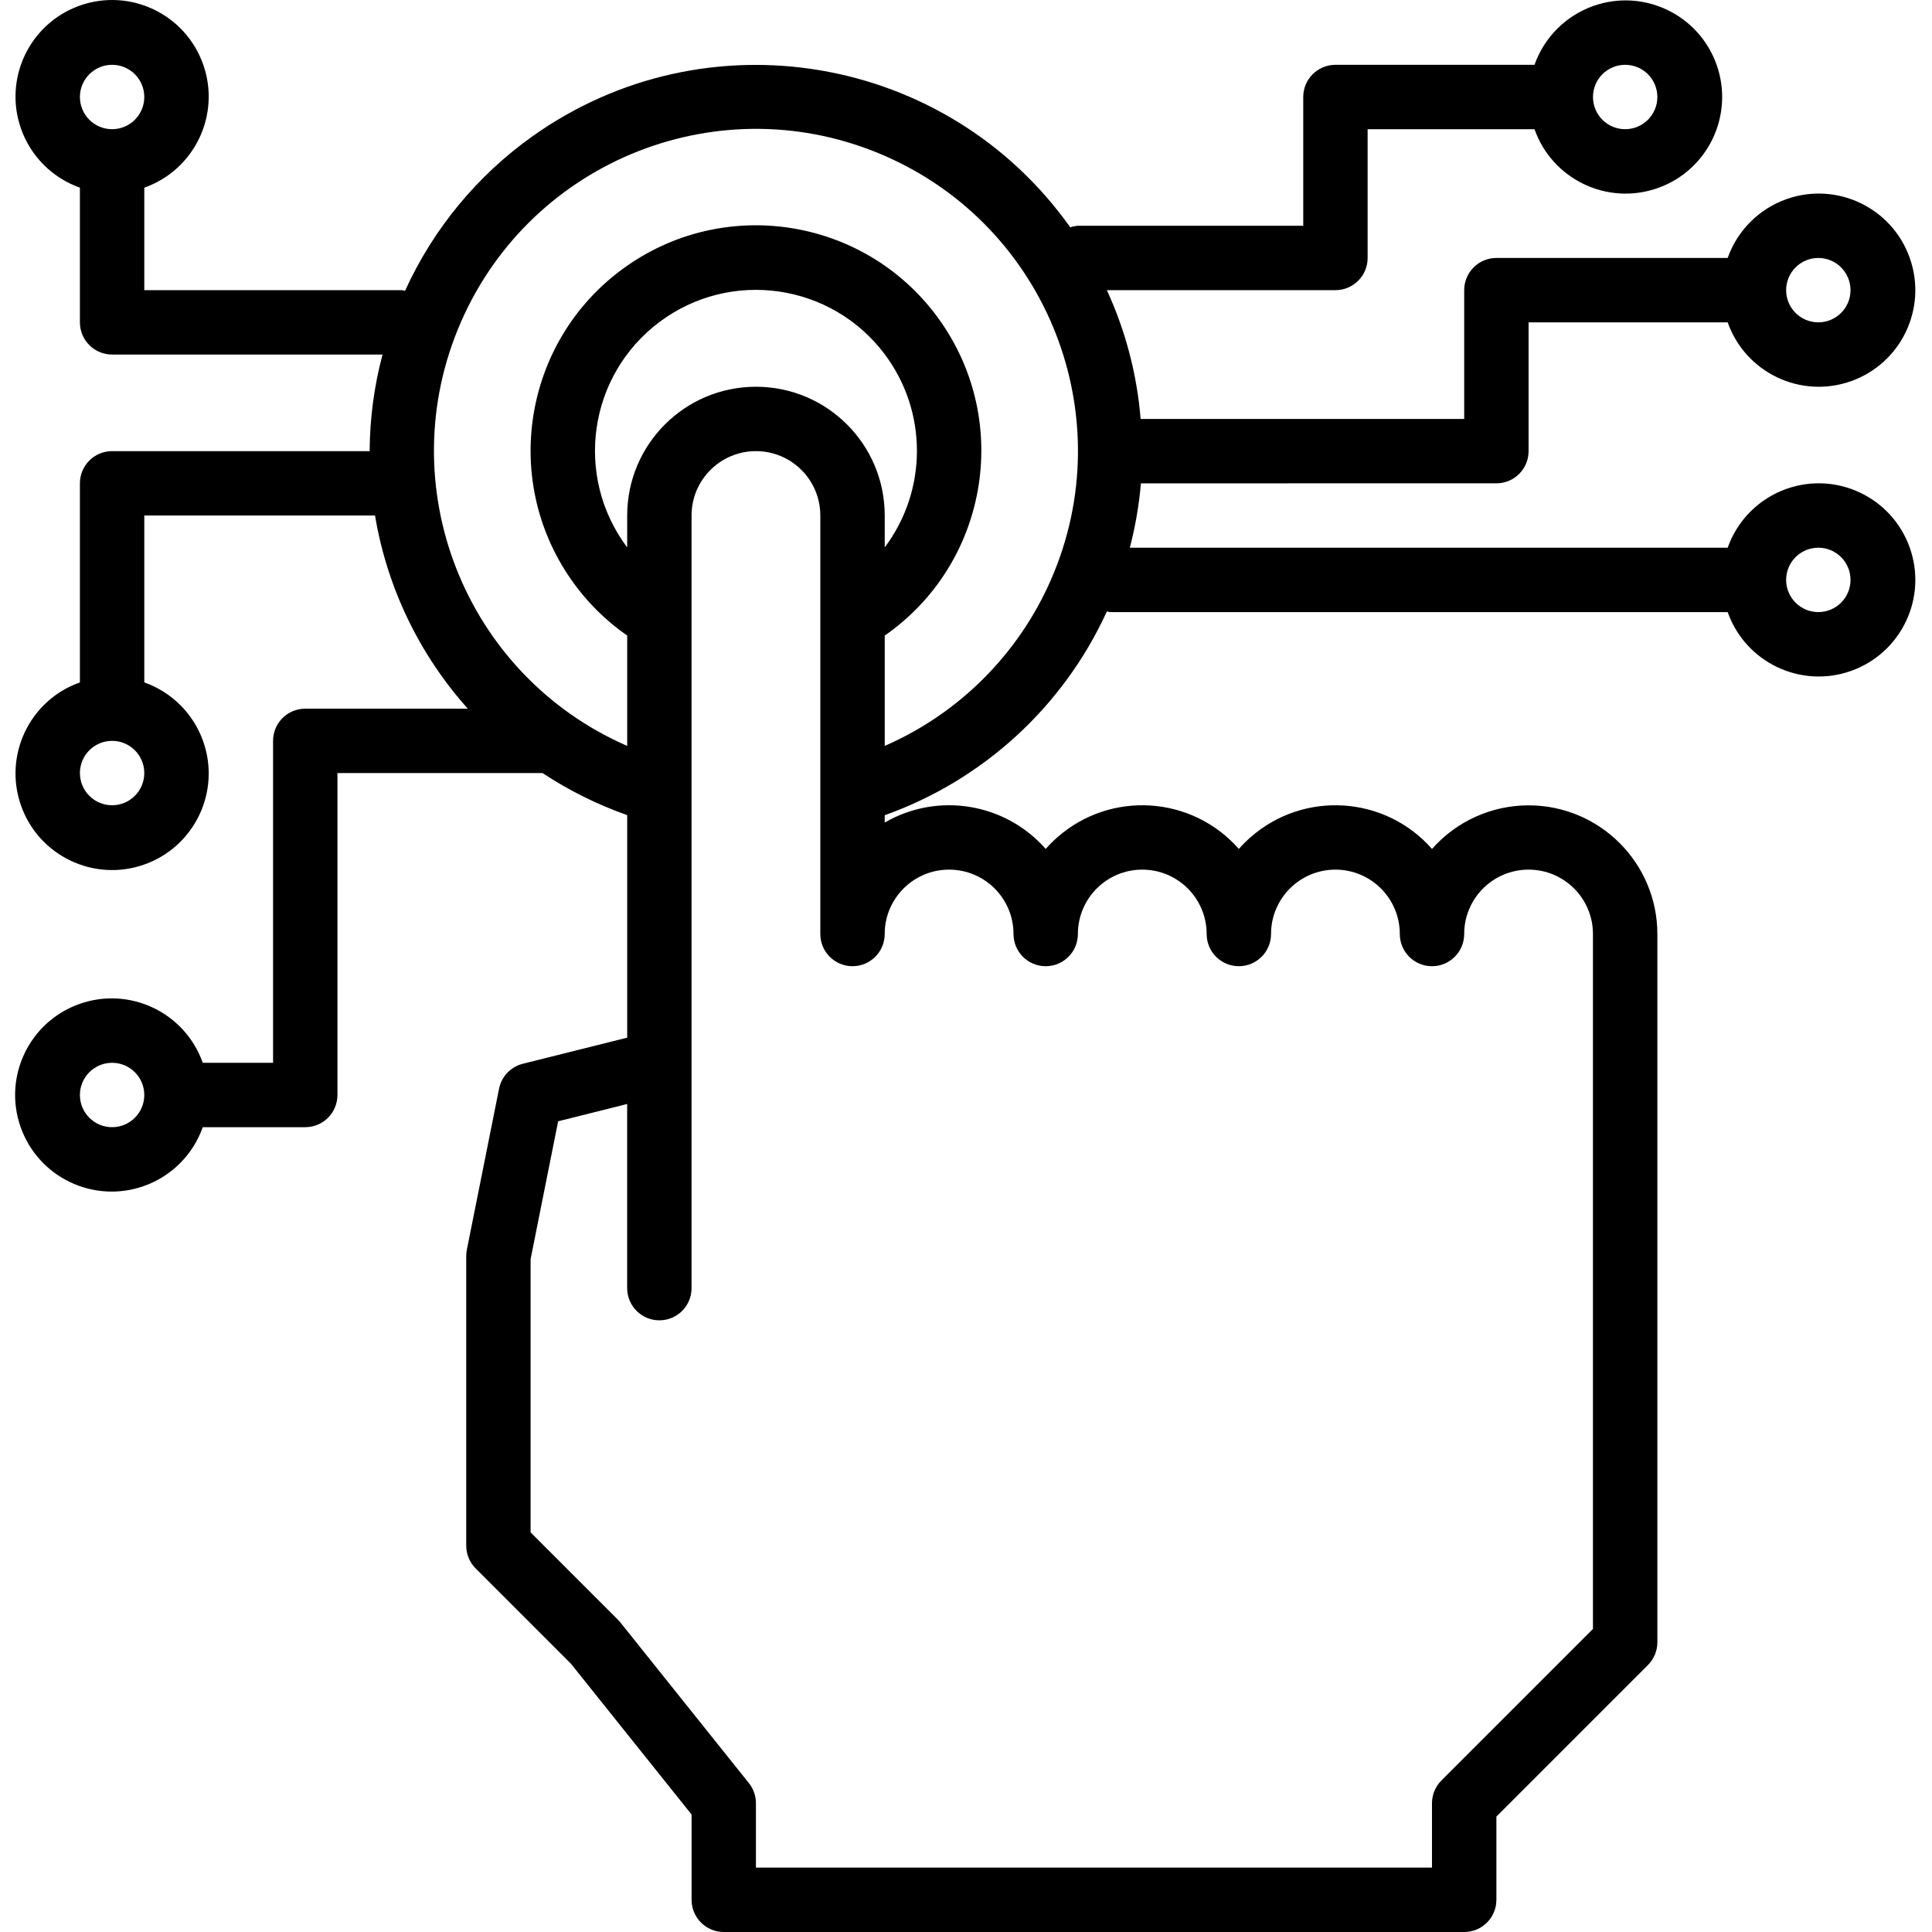
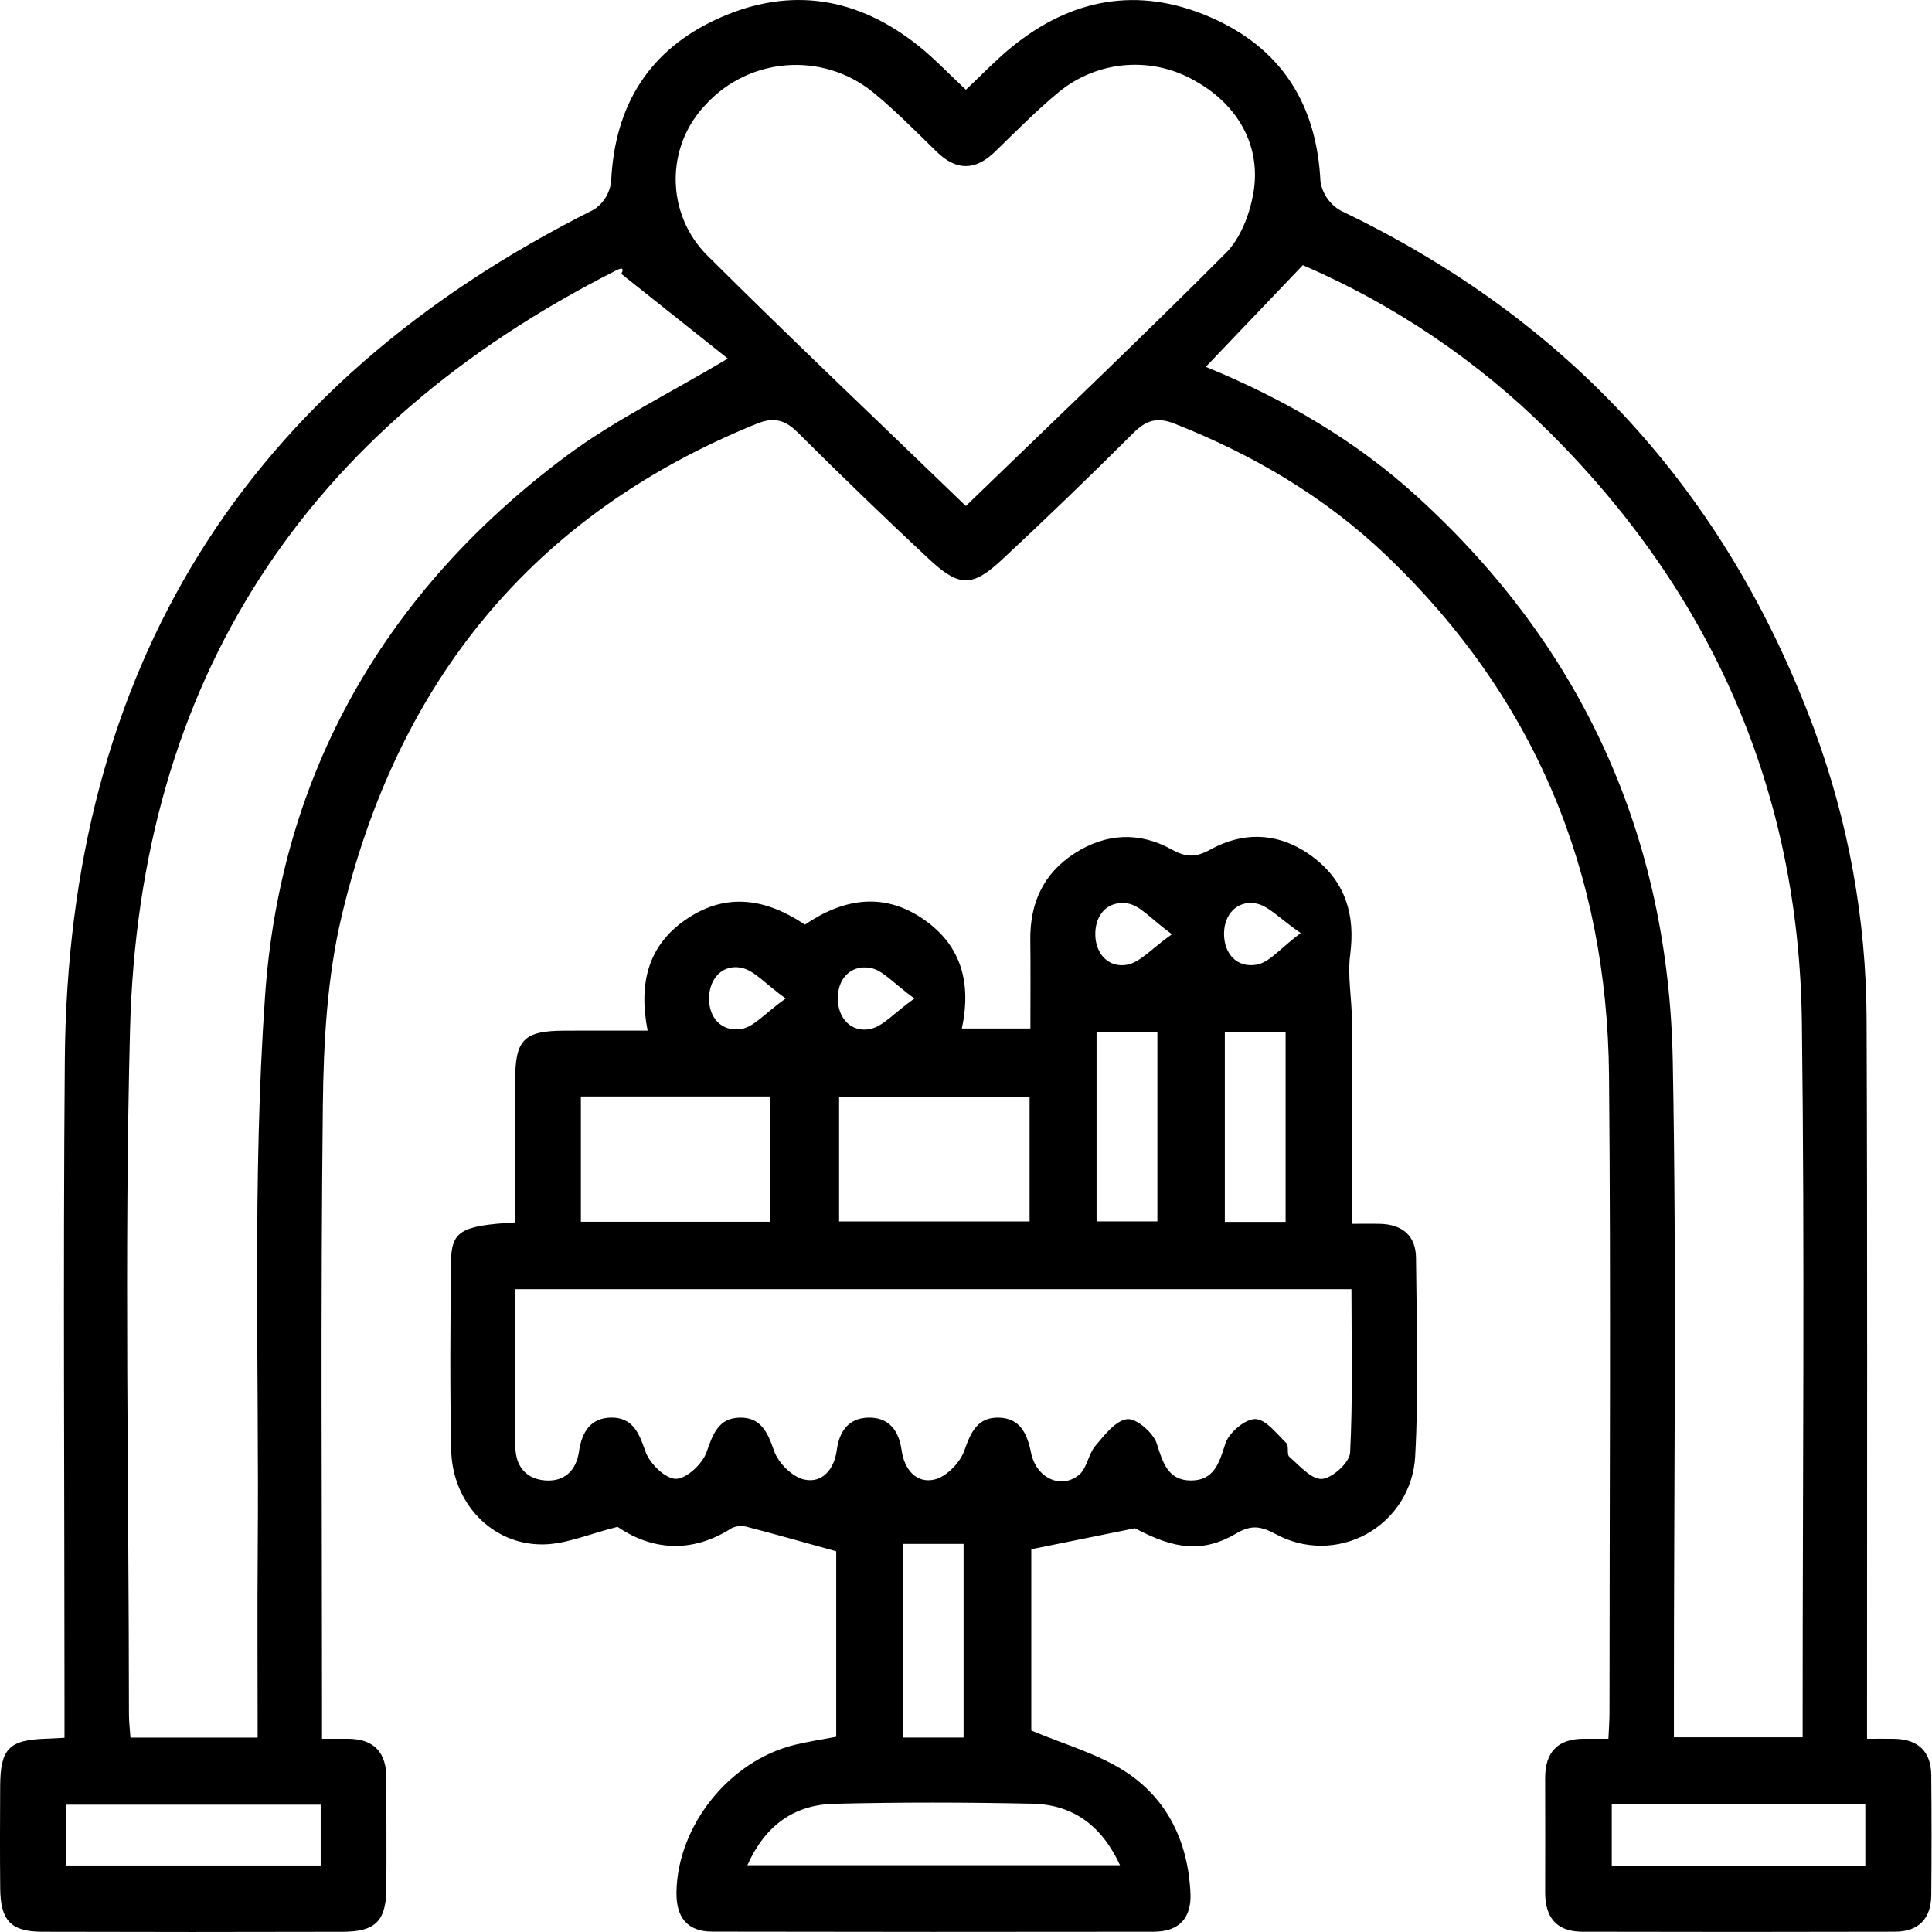
- <svg xmlns="http://www.w3.org/2000/svg" viewBox="-4 0 512 512" fill="currentColor" aria-hidden="true" focusable="false">
-   <path d="m392.559 128.086c4.715 0 8.531-3.82 8.531-8.531v-34.125h52.762c4.711 13.324 19.332 20.309 32.66 15.598 13.328-4.711 20.312-19.336 15.598-32.664-4.711-13.324-19.332-20.309-32.66-15.598-7.289 2.578-13.023 8.312-15.598 15.598h-61.293c-4.711 0-8.531 3.82-8.531 8.531v34.129h-85.75c-.965-11.812-3.992-23.363-8.949-34.129h60.574c4.711 0 8.531-3.816 8.531-8.531v-34.125h44.227c4.715 13.328 19.336 20.312 32.664 15.602 13.328-4.715 20.309-19.336 15.598-32.664s-19.336-20.312-32.66-15.598c-7.289 2.574-13.023 8.309-15.602 15.598h-52.758c-4.711 0-8.531 3.82-8.531 8.531v34.125h-59.719c-.691.051-1.371.188-2.023.41-32.645-46.008-96.406-56.84-142.418-24.195-14.711 10.441-26.398 24.59-33.867 41.012-.281 0-.527-.164-.852-.164h-68.254v-27.164c13.328-4.711 20.312-19.332 15.602-32.66-4.715-13.328-19.336-20.312-32.664-15.602-13.324 4.715-20.312 19.336-15.598 32.664 2.574 7.289 8.309 13.023 15.598 15.598v35.695c0 4.715 3.82 8.531 8.531 8.531h71.664c-2.219 8.355-3.367 16.953-3.41 25.598h-68.254c-4.711 0-8.531 3.816-8.531 8.531v52.758c-13.328 4.711-20.309 19.336-15.598 32.66 4.711 13.328 19.336 20.312 32.66 15.602 13.328-4.715 20.312-19.336 15.602-32.664-2.578-7.289-8.312-13.023-15.602-15.598v-44.227h61.145c3.18 19.047 11.707 36.801 24.59 51.188h-43.078c-4.711 0-8.531 3.82-8.531 8.531v85.316h-18.633c-4.711-13.328-19.332-20.312-32.66-15.602-13.328 4.711-20.312 19.336-15.598 32.664 4.711 13.324 19.332 20.309 32.66 15.598 7.289-2.578 13.023-8.309 15.598-15.598h27.164c4.715 0 8.531-3.82 8.531-8.531v-85.316h54.34c7 4.617 14.535 8.359 22.445 11.145v58.977l-27.66 6.918c-3.195.801-5.648 3.371-6.297 6.605l-8.531 42.656c-.109.551-.168 1.109-.168 1.672v76.785c0 2.262.898 4.43 2.5 6.031l25.262 25.262 31.957 39.949v22.602c0 4.711 3.82 8.531 8.531 8.531h196.223c4.711 0 8.531-3.82 8.531-8.531v-22.062l40.16-40.156c1.598-1.602 2.496-3.77 2.5-6.031v-187.695c-.016-18.844-15.305-34.113-34.152-34.102-9.785.008-19.098 4.215-25.57 11.555-12.43-14.137-33.965-15.516-48.102-3.086-1.094.961-2.125 1.992-3.086 3.086-12.43-14.137-33.969-15.516-48.102-3.086-1.094.961-2.125 1.992-3.086 3.086-10.73-12.207-28.59-15.137-42.66-6.996v-1.945c26.109-9.309 47.344-28.785 58.867-53.996.281.074.566.133.855.172h163.668c4.711 13.328 19.332 20.309 32.66 15.598 13.328-4.711 20.312-19.332 15.602-32.66-4.715-13.328-19.336-20.312-32.664-15.602-7.289 2.578-13.023 8.312-15.598 15.602h-158.438c1.461-5.594 2.445-11.305 2.941-17.062zm85.316-59.723c4.711 0 8.531 3.82 8.531 8.531 0 4.715-3.82 8.531-8.531 8.531s-8.531-3.816-8.531-8.531c0-4.711 3.82-8.531 8.531-8.531zm-51.188-51.188c4.711 0 8.531 3.82 8.531 8.531 0 4.711-3.82 8.531-8.531 8.531-4.715 0-8.531-3.82-8.531-8.531 0-4.711 3.816-8.531 8.531-8.531zm-400.98 0c4.711 0 8.531 3.82 8.531 8.531 0 4.711-3.82 8.531-8.531 8.531-4.711 0-8.531-3.82-8.531-8.531 0-4.711 3.82-8.531 8.531-8.531zm0 196.223c-4.711 0-8.531-3.82-8.531-8.531 0-4.711 3.82-8.531 8.531-8.531 4.711 0 8.531 3.82 8.531 8.531 0 4.711-3.82 8.531-8.531 8.531zm0 85.316c-4.711 0-8.531-3.82-8.531-8.531 0-4.711 3.82-8.531 8.531-8.531 4.711 0 8.531 3.82 8.531 8.531 0 4.711-3.82 8.531-8.531 8.531zm452.168-153.566c4.711 0 8.531 3.82 8.531 8.531 0 4.711-3.82 8.531-8.531 8.531s-8.531-3.82-8.531-8.531c0-4.711 3.82-8.531 8.531-8.531zm-281.539-42.656c-18.848 0-34.125 15.277-34.125 34.125v8.453c-14.137-18.848-10.316-45.586 8.531-59.719 18.848-14.137 45.586-10.316 59.719 8.531 11.379 15.168 11.379 36.02 0 51.188v-8.453c0-18.848-15.277-34.125-34.125-34.125zm51.188 127.969c9.426 0 17.066 7.641 17.066 17.062 0 4.715 3.816 8.531 8.531 8.531 4.711 0 8.531-3.816 8.531-8.531 0-9.422 7.637-17.062 17.062-17.062 9.422 0 17.062 7.641 17.062 17.062 0 4.715 3.82 8.531 8.531 8.531 4.711 0 8.531-3.816 8.531-8.531 0-9.422 7.641-17.062 17.062-17.062s17.062 7.641 17.062 17.062c0 4.715 3.82 8.531 8.531 8.531 4.711 0 8.531-3.816 8.531-8.531 0-9.422 7.641-17.062 17.062-17.062 9.426 0 17.062 7.641 17.062 17.062v184.16l-40.156 40.16c-1.602 1.598-2.5 3.77-2.5 6.031v17.062h-179.16v-17.062c0-1.938-.656-3.82-1.867-5.332l-34.125-42.66c-.195-.238-.41-.477-.633-.699l-23.094-23.094v-72.398l7.301-36.539 18.293-4.582v48.801c0 4.711 3.82 8.531 8.531 8.531 4.711 0 8.531-3.82 8.531-8.531v-204.754c0-9.426 7.641-17.062 17.062-17.062 9.426 0 17.062 7.637 17.062 17.062v110.906c0 4.715 3.82 8.531 8.531 8.531 4.715 0 8.531-3.816 8.531-8.531 0-9.422 7.641-17.062 17.062-17.062zm-17.062-32.758v-29.266c27.07-18.848 33.73-56.066 14.887-83.133-18.848-27.07-56.07-33.73-83.137-14.887-27.066 18.848-33.73 56.07-14.883 83.137 4.039 5.805 9.078 10.844 14.883 14.883v29.238c-43.184-18.848-62.914-69.133-44.066-112.316 18.848-43.188 69.133-62.914 112.316-44.066 43.188 18.848 62.914 69.133 44.066 112.316-8.605 19.719-24.344 35.461-44.066 44.066z" />
+ <svg xmlns="http://www.w3.org/2000/svg" viewBox="0 0 330.042 330.123">
+   <path d="M-468.984-76.77c2.804-2.636,5.102-5.055,7.661-7.156,10.29-8.445,21.744-10.59,34.059-5.262,12.188,5.274,18.237,14.875,18.874,28.16a7.035,7.035,0,0,0,3.472,4.928q58.27,27.855,80.774,88.305a144.088,144.088,0,0,1,9.068,49.87c.157,38.831.067,77.664.077,116.496 0,1.969,0,3.937,0,6.438,1.842,0,3.284-.029,4.724.005,4.027.096,6.207,2.167,6.247,6.201q.102,10.249.003,20.499c-.032,4.022-2.152,6.245-6.187,6.255q-26.749.07-53.498.003c-4.328-.011-6.299-2.447-6.289-6.675.016-6.5.025-13-.004-19.499-.021-4.515,2.14-6.814,6.691-6.795,1.285.005,2.571.001,4.122.001.076-1.744.183-3.044.183-4.343.004-36.332.25-72.667-.079-108.996-.315-34.776-12.71-64.646-38.017-88.823-10.495-10.026-22.773-17.245-36.248-22.562-2.927-1.155-4.818-.59-6.998,1.586Q-451.316-7.193-462.652,3.377c-5.266,4.92-7.433,4.908-12.743-.055q-11.319-10.578-22.3-21.514c-2.215-2.218-4.146-2.673-7.015-1.511-38.506,15.594-61.546,44.411-70.961,84.251-2.46,10.411-3.064,21.435-3.186,32.192-.387,34.161-.143,68.33-.143,102.495v5.77c1.798,0,3.093-.001,4.387 0,4.581.005,6.643,2.396,6.619,6.874-.035,6.333.054,12.667-.028,18.999-.068,5.271-1.93,7.089-7.355,7.104q-25.749.07-51.498-.005c-5.276-.018-7.053-1.921-7.111-7.343-.062-5.832-.036-11.666-.009-17.499.03-6.436,1.509-7.947,7.844-8.139.83-.025,1.659-.082,3.15-.158v-5.84c0-36.665-.244-73.332.053-109.995.542-66.743,30.516-115.322,90.388-145.286a6.637,6.637,0,0,0,2.965-4.801c.587-13.075,6.54-22.597,18.452-27.929,12.229-5.474,23.736-3.551,34.129,4.794C-474.307-82.047-471.902-79.498-468.984-76.77ZM-590,204.805c0-10.99-.072-21.466.013-31.941.257-31.633-.953-63.372,1.26-94.87,2.674-38.059,20.596-69.123,51.337-92.083,8.269-6.176,17.723-10.767,27.73-16.742l-18.198-14.475c.616-1.224-.166-.954-.898-.584C-581.969-18.974-610.278,24.246-611.805,83.878c-.997,38.95-.195,77.946-.184,116.921 0,1.279.16,2.557.257,4.005Zm263.999-.051c0-1.494 0-2.629,0-3.763-.008-39.476.372-78.957-.133-118.426C-326.639,43.106-341.423,9.383-369.437-18.42a135.841,135.841,0,0,0-41.97-28.378c-5.651,5.922-10.998,11.526-16.579,17.375,13.542,5.555,25.721,12.674,36.269,22.308,28.309,25.853,42.81,58.232,43.523,96.34.682,36.465.177,72.953.194,109.43.001,1.953 0,3.906 0,6.098ZM-468.988-5.644c15.144-14.649,29.994-28.746,44.441-43.245,2.492-2.501,4.046-6.574,4.679-10.16,1.413-8.008-2.555-15.053-9.773-19.134a20.527,20.527,0,0,0-23.403,1.758c-3.849,3.169-7.364,6.751-10.949,10.23-3.384,3.283-6.605,3.31-9.999-.001-3.575-3.488-7.087-7.079-10.953-10.224a20.925,20.925,0,0,0-28.5,2.191,18.425,18.425,0,0,0,.26,25.762C-498.793-34.145-484.039-20.185-468.988-5.644Zm-153.789,232.296h43.549V216.262h-43.549Zm264.16-10.455v10.566h43.325V216.197Z" transform="translate(634.0232 92.10399)" />
+   <path d="M-491.139,204.664V172.964c-5.344-1.478-10.227-2.871-15.142-4.146a3.797,3.797,0,0,0-2.686.174c-7.06,4.534-13.867,3.657-19.537-.198-4.827,1.196-8.779,2.959-12.748,2.997-8.722.083-15.487-7.082-15.678-16.167-.224-10.658-.146-21.326-.031-31.988.058-5.395,1.6-6.301,10.959-6.864,0-8.048-.014-16.155.004-24.262.015-7.013,1.483-8.481,8.466-8.507,4.644-.017,9.288-.003,14.168-.003-1.563-8.036.013-14.657,6.805-19.166,6.842-4.542,13.57-3.306,20.075,1.054,6.741-4.58,13.674-5.604,20.524-.734,6.256,4.447,7.927,10.787,6.29,18.484h11.71c0-5.069.053-10.078-.013-15.086-.084-6.299,2.201-11.382,7.563-14.841,5.357-3.455,11.067-3.726,16.571-.672,2.5,1.387,4.124,1.399,6.648.015,6.095-3.342,12.301-2.788,17.793,1.497,5.306,4.141,6.967,9.731,6.084,16.445-.481,3.657.274,7.461.291,11.2.053,11.457.019,22.915.019,34.814,1.927,0,3.383-.035,4.836.007,3.762.107,6.068,2.016,6.1,5.808.096,11.328.481,22.684-.146,33.979a16.102,16.102,0,0,1-23.879,13.194c-2.461-1.297-4.083-1.604-6.645-.101-5.781,3.392-10.555,2.743-17.355-.866l-17.711,3.584v30.973c5.664,2.405,11.351,3.96,16.062,7.019,7.238,4.7,10.727,12.071,11.135,20.754.204,4.326-1.988,6.606-6.263,6.612q-37.737.057-75.474-.016c-4.333-.011-6.164-2.527-6.089-6.793.2-11.298,8.992-22.36,20.155-25.115C-496.03,205.494-493.732,205.161-491.139,204.664Zm-54.845-76.486c0,9.292-.04,18.095.021,26.897.023,3.267,1.74,5.492,5.025,5.78,3.322.29,5.372-1.681,5.838-4.897.494-3.403,2.018-5.834,5.598-5.832,3.581.001,4.677,2.612,5.759,5.773.697,2.036,3.376,4.67,5.19,4.688,1.813.018,4.579-2.57,5.271-4.584,1.076-3.133,2.076-5.805,5.67-5.872,3.587-.067,4.753,2.484,5.848,5.659.71,2.058,3.107,4.463,5.147,4.916,3.129.695,5.142-1.789,5.572-5.018.427-3.207,2.005-5.452,5.322-5.556,3.592-.112,5.289,2.185,5.768,5.612.451,3.227,2.495,5.689,5.618,4.959,2.036-.475,4.388-2.9,5.103-4.969,1.101-3.185,2.305-5.705,5.893-5.602,3.597.103,4.817,2.667,5.491,5.983.887,4.361,5.116,6.299,8.185,3.81,1.364-1.106,1.583-3.524,2.789-4.95,1.564-1.848,3.477-4.364,5.462-4.585,1.585-.176,4.477,2.348,5.061,4.213,1.035,3.309,1.955,6.265,5.847,6.266,3.892.001,4.814-2.953,5.848-6.264.583-1.866,3.313-4.209,5.099-4.229,1.783-.02,3.679,2.505,5.34,4.106.479.461.024,1.929.506,2.344,1.747,1.502,3.794,3.903,5.57,3.775,1.778-.128,4.729-2.806,4.815-4.487.474-9.236.226-18.509.226-27.936Zm11.215-11.525h32.373V95.259h-32.373Zm76.673-21.348h-32.55v21.301h32.55ZM-506.32,226.607h63.675c-3.176-6.875-8.121-10.362-14.977-10.509-11.289-.242-22.592-.266-33.879.015Q-501.725,216.368-506.32,226.607Zm36.945-21.81V171.7H-479.719v33.097Zm22.722-120.573v32.37h10.393V84.224Zm21.918.003v32.454H-414.35V84.228Zm-9.041-16.695c-3.515-2.544-5.4-4.922-7.604-5.267-3.366-.528-5.587,1.95-5.486,5.45.094,3.242,2.316,5.585,5.423,5.028C-439.212,72.344-437.32,70.048-433.777,67.533Zm22.002-.207c-3.588-2.451-5.524-4.719-7.764-5.074-3.107-.493-5.303,1.887-5.333,5.132-.032,3.492,2.219,5.942,5.586,5.344C-417.087,72.338-415.247,69.933-411.775,67.326Zm-88.005,11.181c-3.521-2.535-5.397-4.84-7.626-5.258-3.106-.582-5.337,1.753-5.458,4.989-.131,3.502,2.086,5.99,5.446,5.493C-505.212,83.405-503.31,81.031-499.78,78.508Zm22.003-.001c-3.517-2.526-5.414-4.902-7.624-5.241-3.365-.516-5.581,1.969-5.465,5.47.107,3.24,2.334,5.578,5.441,5.007C-483.194,83.334-481.31,81.033-477.777,78.507Z" transform="translate(634.0232 92.10399)" />
</svg>
